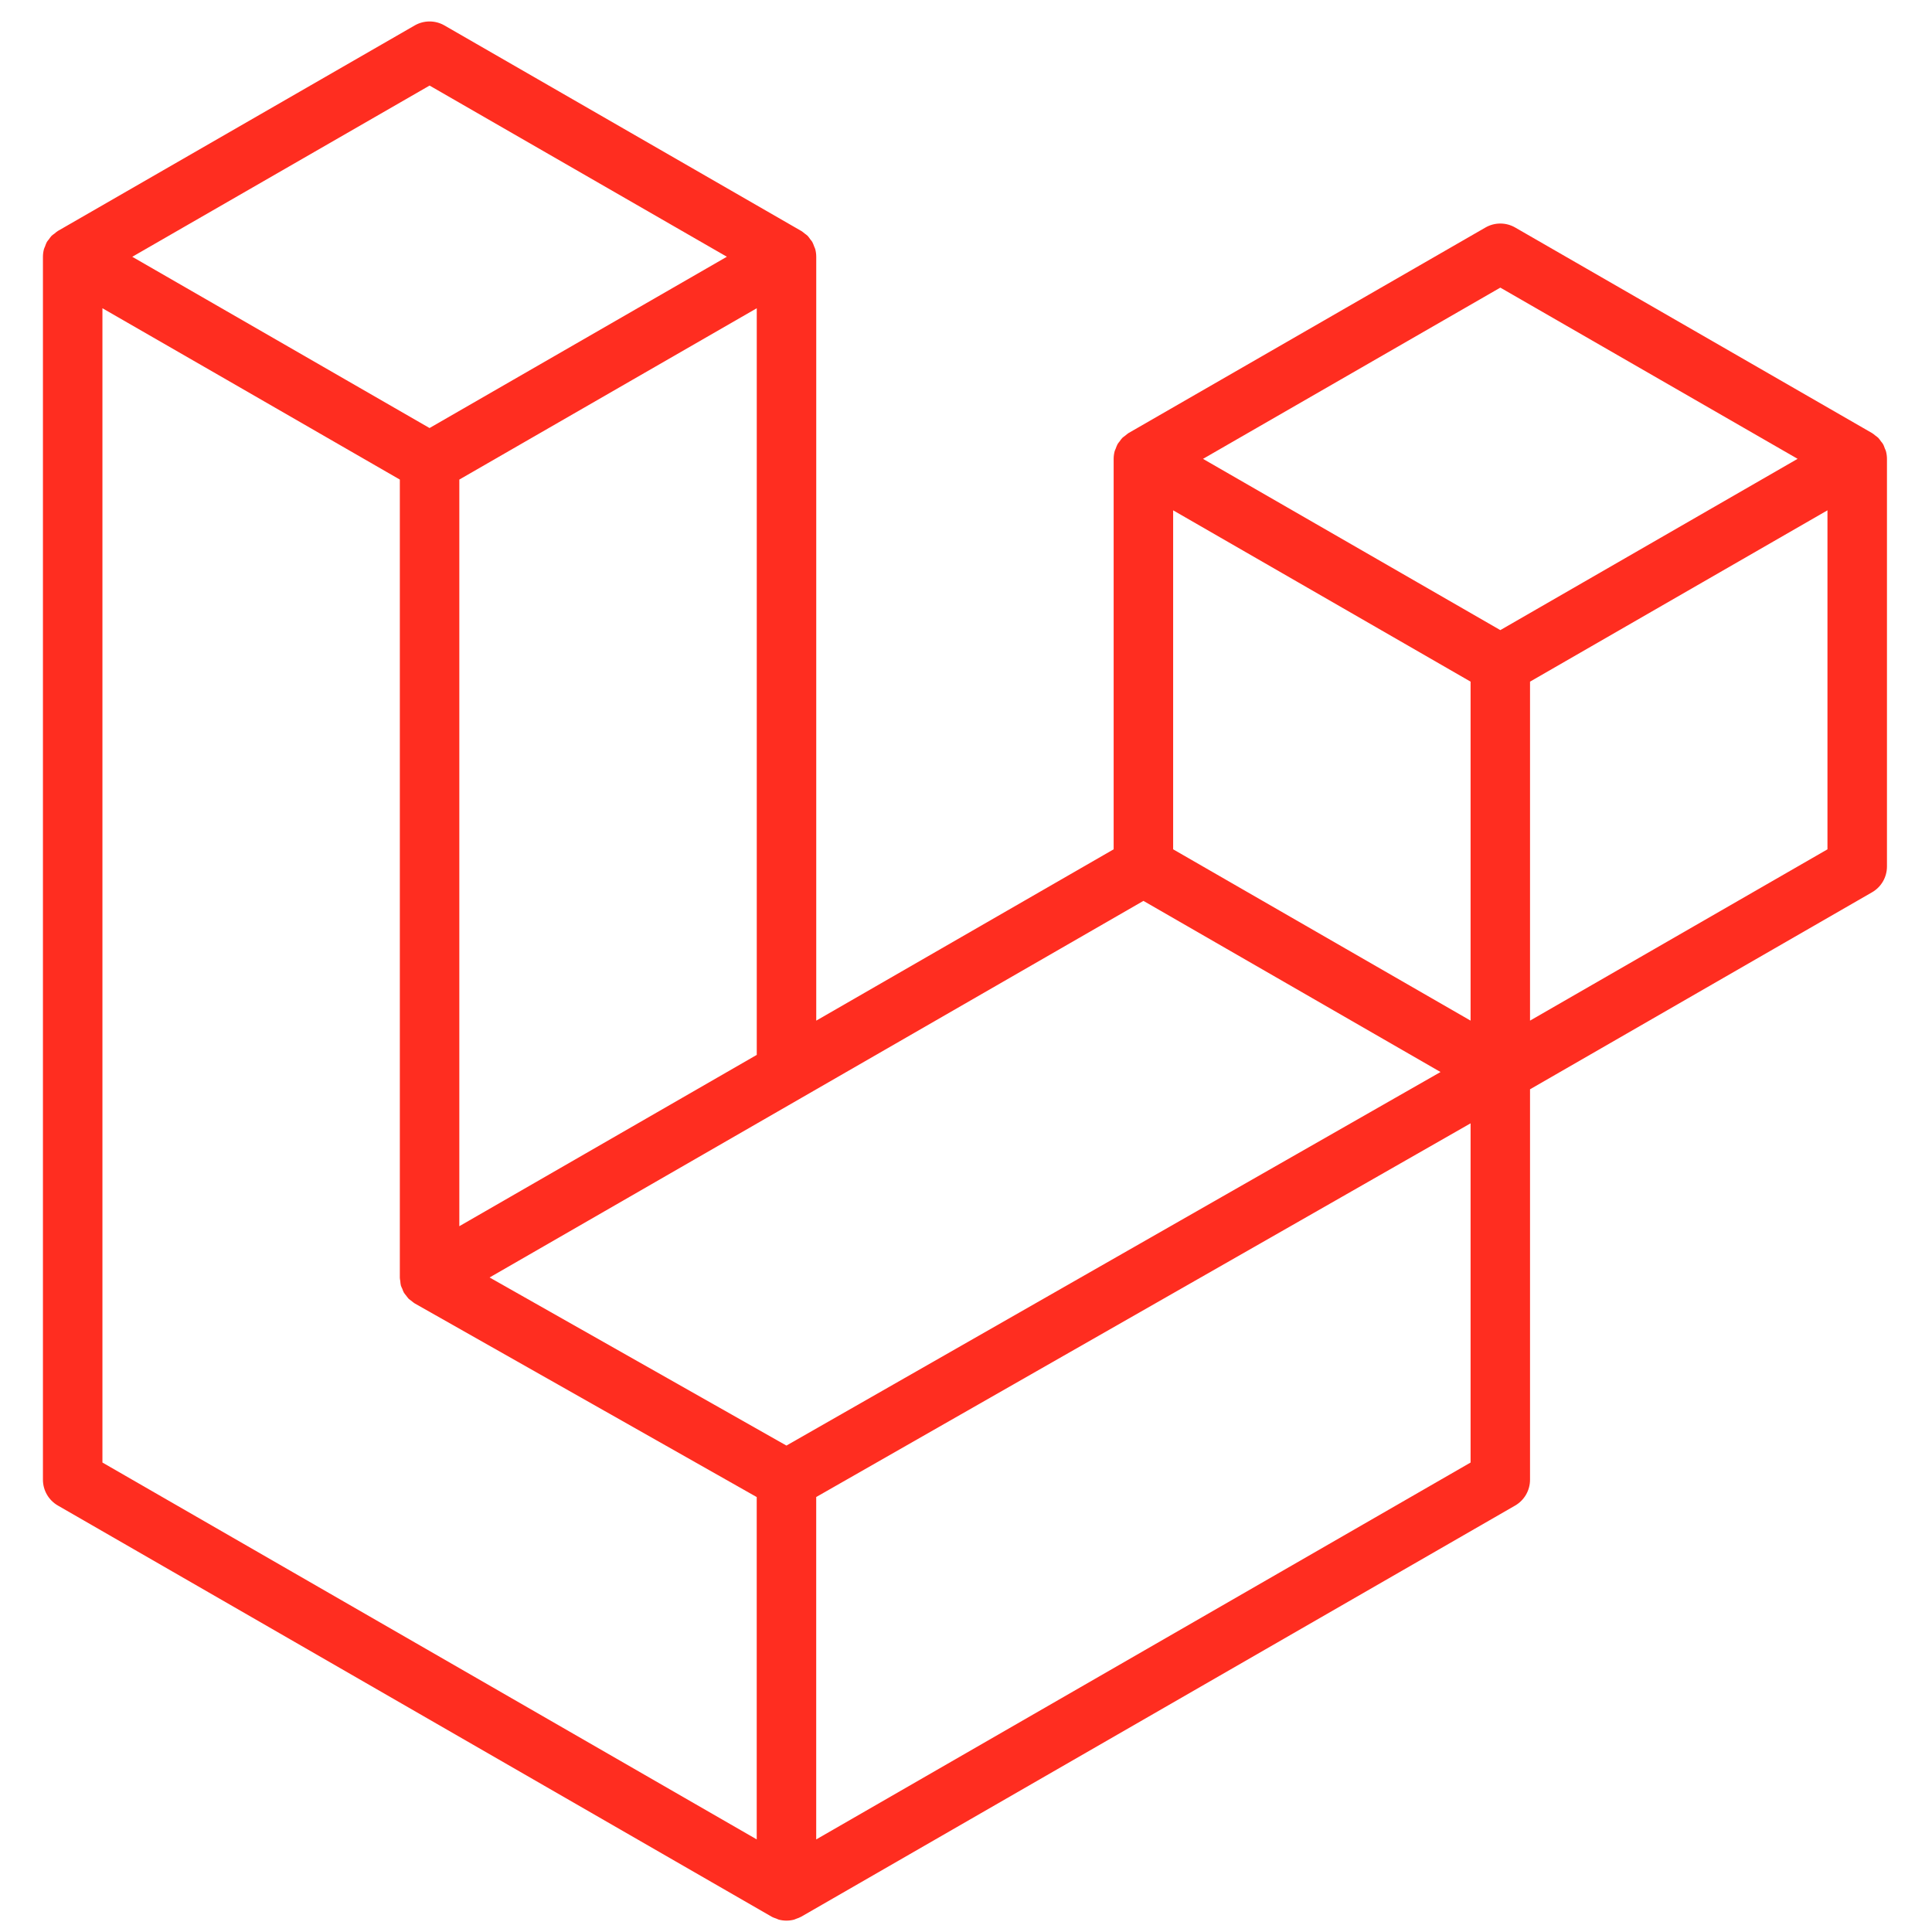
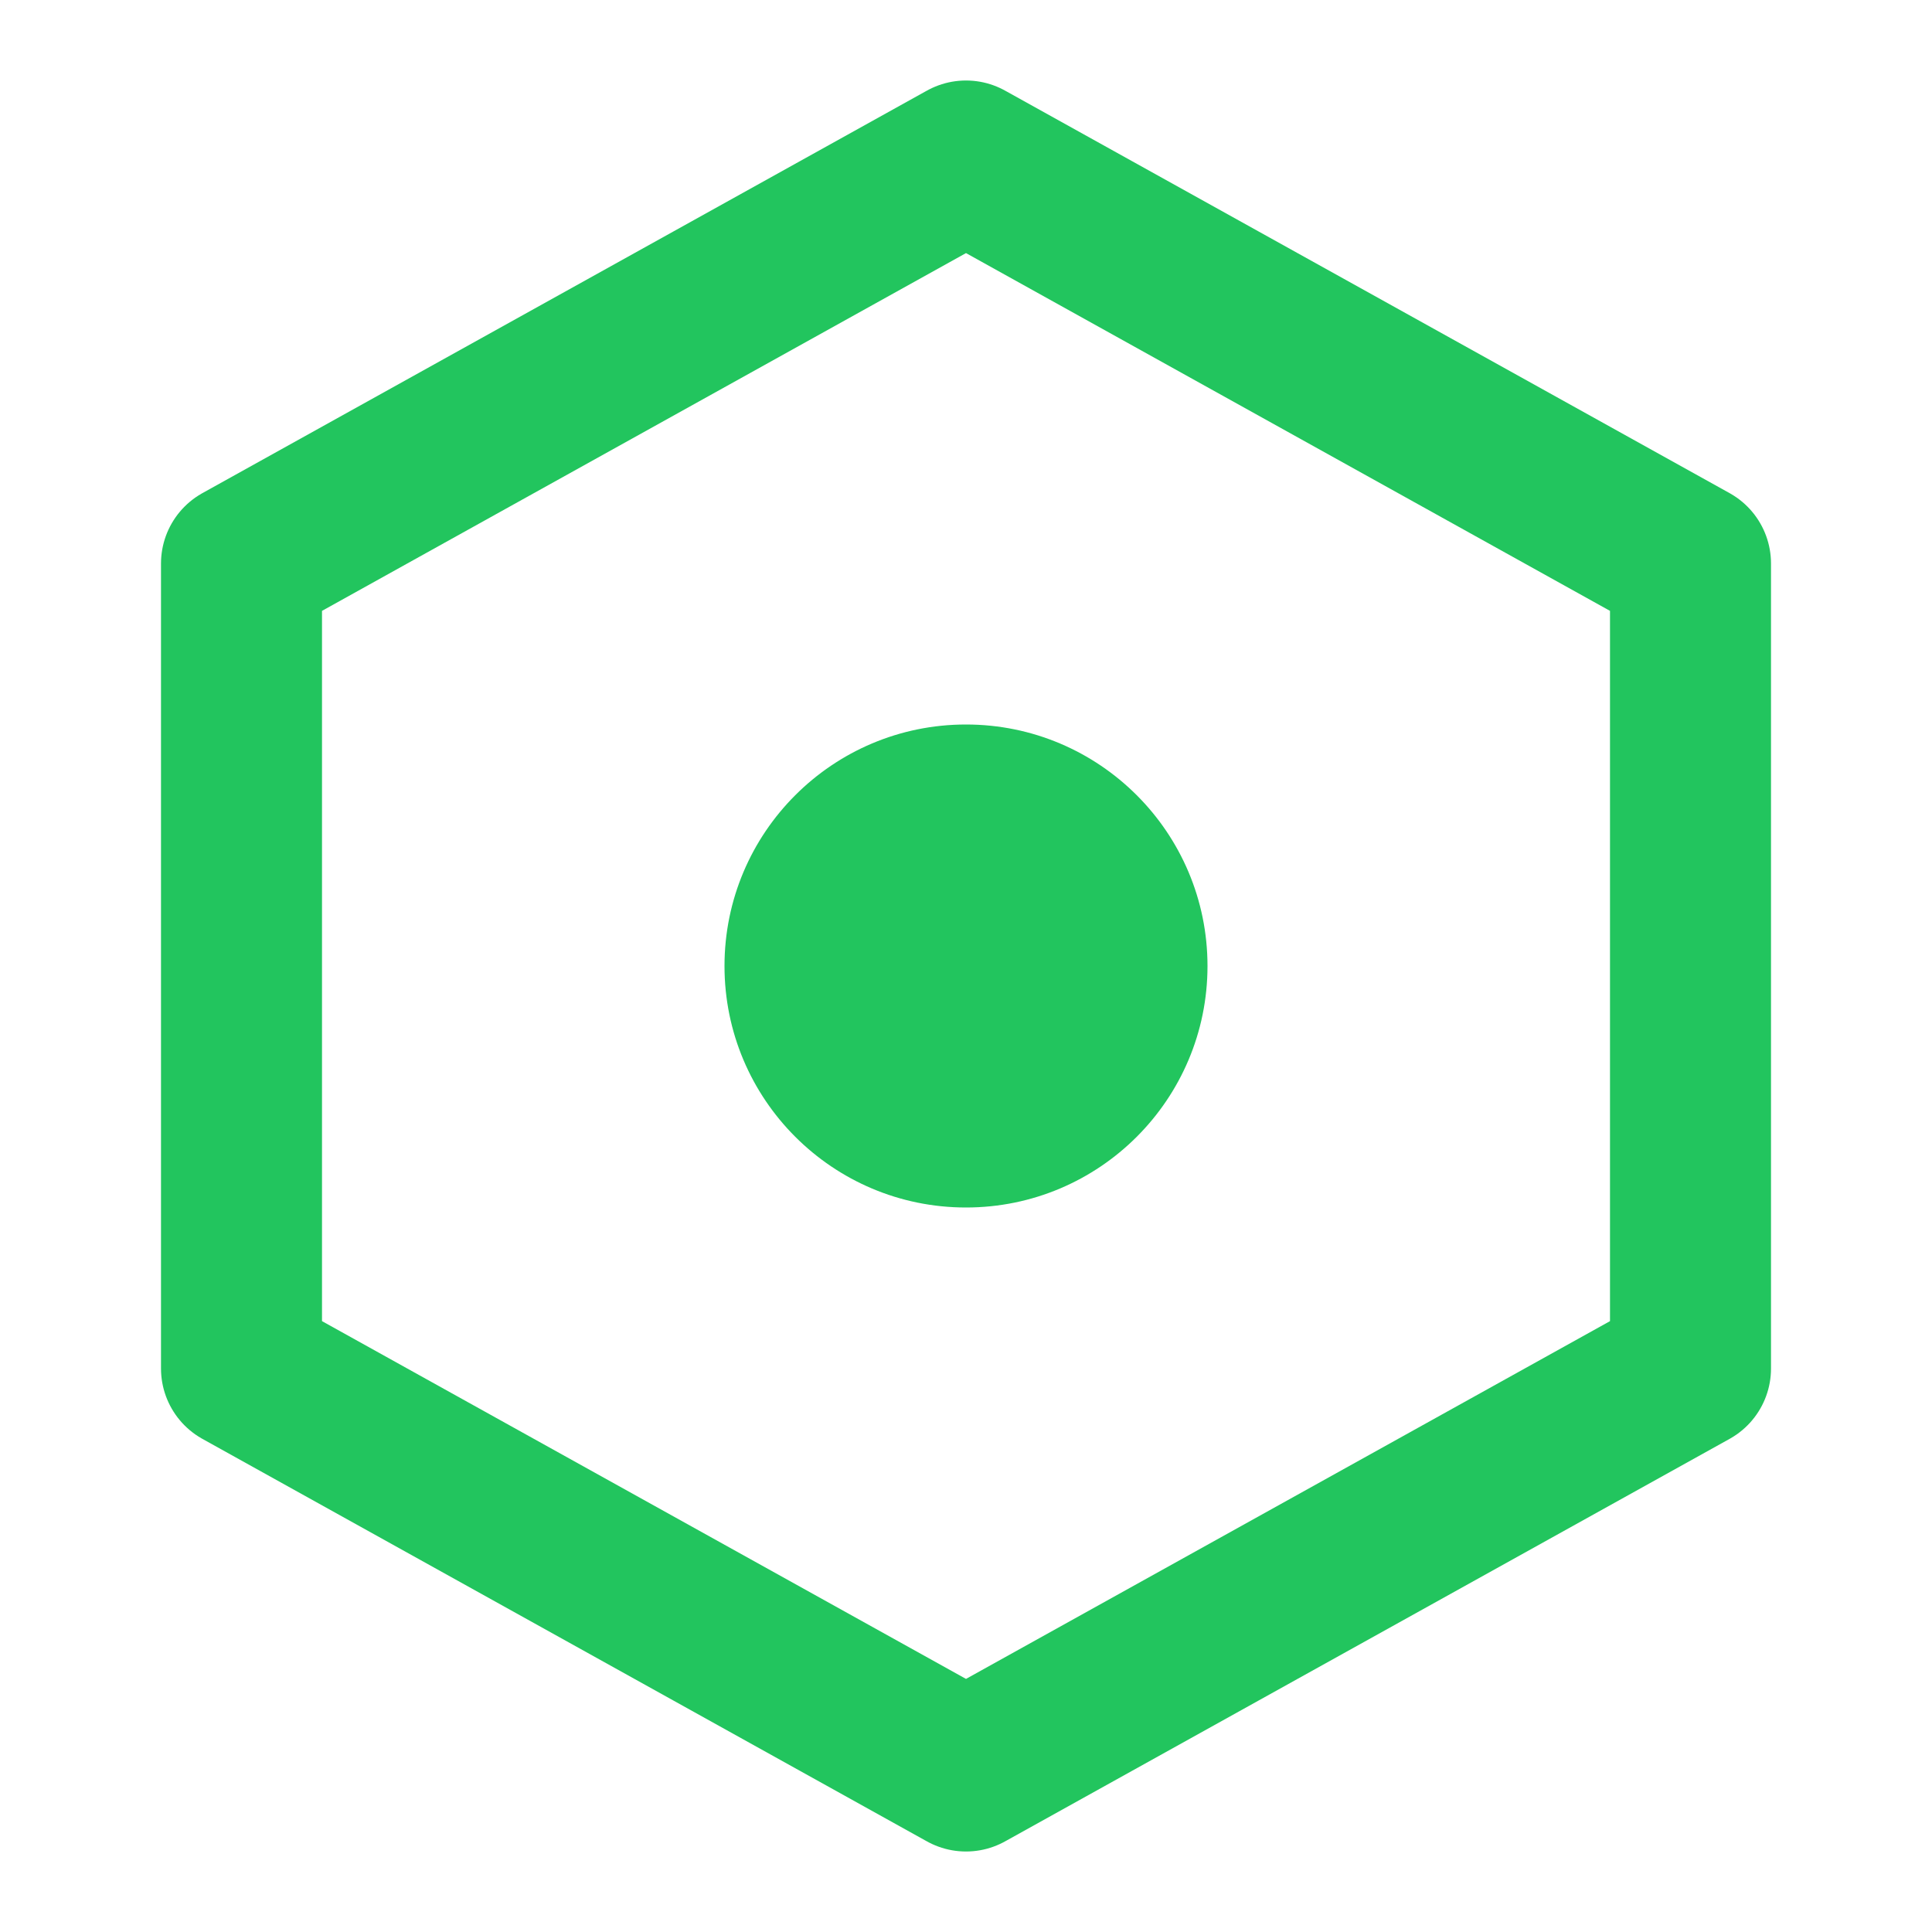
- <svg xmlns="http://www.w3.org/2000/svg" width="166" height="166" viewBox="0 0 166 166" fill="none">
-   <path fill-rule="evenodd" clip-rule="evenodd" d="M162.041 38.759C162.099 38.977 162.129 39.201 162.13 39.426V74.452C162.13 74.902 162.011 75.344 161.786 75.733C161.561 76.122 161.237 76.444 160.847 76.668L131.462 93.594V127.141C131.462 128.054 130.977 128.897 130.186 129.357L68.847 164.683C68.707 164.763 68.554 164.814 68.401 164.868C68.343 164.887 68.289 164.922 68.228 164.938C67.8 165.051 67.349 165.051 66.92 164.938C66.85 164.919 66.786 164.881 66.719 164.855C66.579 164.804 66.432 164.76 66.298 164.683L4.972 129.357C4.583 129.133 4.259 128.81 4.034 128.421C3.808 128.032 3.69 127.591 3.689 127.141L3.689 22.063C3.689 21.834 3.721 21.61 3.779 21.393C3.798 21.32 3.843 21.253 3.868 21.179C3.916 21.045 3.961 20.908 4.031 20.783C4.079 20.7 4.149 20.633 4.206 20.557C4.28 20.454 4.347 20.349 4.433 20.26C4.506 20.186 4.602 20.132 4.685 20.068C4.778 19.992 4.861 19.909 4.966 19.848L35.633 2.185C36.022 1.961 36.462 1.844 36.91 1.844C37.358 1.844 37.798 1.961 38.186 2.185L68.851 19.848H68.857C68.959 19.912 69.045 19.992 69.138 20.065C69.221 20.129 69.313 20.186 69.387 20.257C69.476 20.349 69.54 20.454 69.616 20.557C69.671 20.633 69.744 20.7 69.789 20.783C69.862 20.911 69.904 21.045 69.955 21.179C69.98 21.253 70.025 21.32 70.044 21.396C70.103 21.614 70.133 21.838 70.133 22.063V87.694L95.686 72.974V39.423C95.686 39.2 95.718 38.973 95.775 38.759C95.798 38.683 95.839 38.615 95.865 38.542C95.916 38.408 95.96 38.271 96.031 38.146C96.079 38.063 96.149 37.996 96.203 37.92C96.279 37.818 96.343 37.712 96.433 37.623C96.506 37.549 96.599 37.495 96.681 37.431C96.777 37.355 96.86 37.272 96.962 37.211L127.633 19.548C128.021 19.324 128.461 19.206 128.91 19.206C129.358 19.206 129.798 19.324 130.186 19.548L160.85 37.211C160.959 37.275 161.042 37.355 161.137 37.428C161.217 37.492 161.31 37.549 161.383 37.62C161.473 37.712 161.536 37.818 161.613 37.92C161.67 37.996 161.741 38.063 161.785 38.146C161.859 38.271 161.9 38.408 161.951 38.542C161.98 38.615 162.021 38.683 162.041 38.759ZM157.018 72.974V43.848L146.287 50.028L131.462 58.568V87.694L157.021 72.974H157.018ZM126.354 125.663V96.518L111.771 104.85L70.13 128.626V158.046L126.354 125.663ZM8.801 26.485V125.663L65.018 158.043V128.629L35.649 112L35.64 111.994L35.627 111.988C35.528 111.93 35.445 111.847 35.353 111.777C35.273 111.713 35.18 111.662 35.11 111.592L35.104 111.582C35.021 111.502 34.963 111.403 34.893 111.314C34.829 111.228 34.753 111.154 34.702 111.065L34.699 111.055C34.641 110.96 34.606 110.845 34.565 110.736C34.523 110.64 34.469 110.551 34.443 110.449C34.411 110.328 34.405 110.197 34.392 110.072C34.379 109.976 34.354 109.881 34.354 109.785V109.778V41.205L19.532 32.662L8.801 26.485ZM36.913 7.35L11.364 22.063L36.907 36.777L62.453 22.06L36.907 7.35H36.913ZM50.2 99.174L65.022 90.637V26.485L54.291 32.665L39.466 41.205V105.357L50.2 99.174ZM128.91 24.713L103.363 39.426L128.91 54.14L154.453 39.423L128.91 24.713ZM126.354 58.568L111.529 50.028L100.798 43.848V72.974L115.619 81.511L126.354 87.694V58.568ZM67.571 124.205L105.042 102.803L123.772 92.109L98.245 77.405L68.854 94.334L42.066 109.762L67.571 124.205Z" fill="#FF2D20" />
+ <svg xmlns="http://www.w3.org/2000/svg" viewBox="0 0 24 24" fill="none">
+   <path d="M12 2 3 7v10l9 5 9-5V7l-9-5Z" stroke="#22c55e" stroke-width="2" stroke-linejoin="round" />
+   <circle cx="12" cy="12" r="3" fill="#22c55e" />
</svg>
